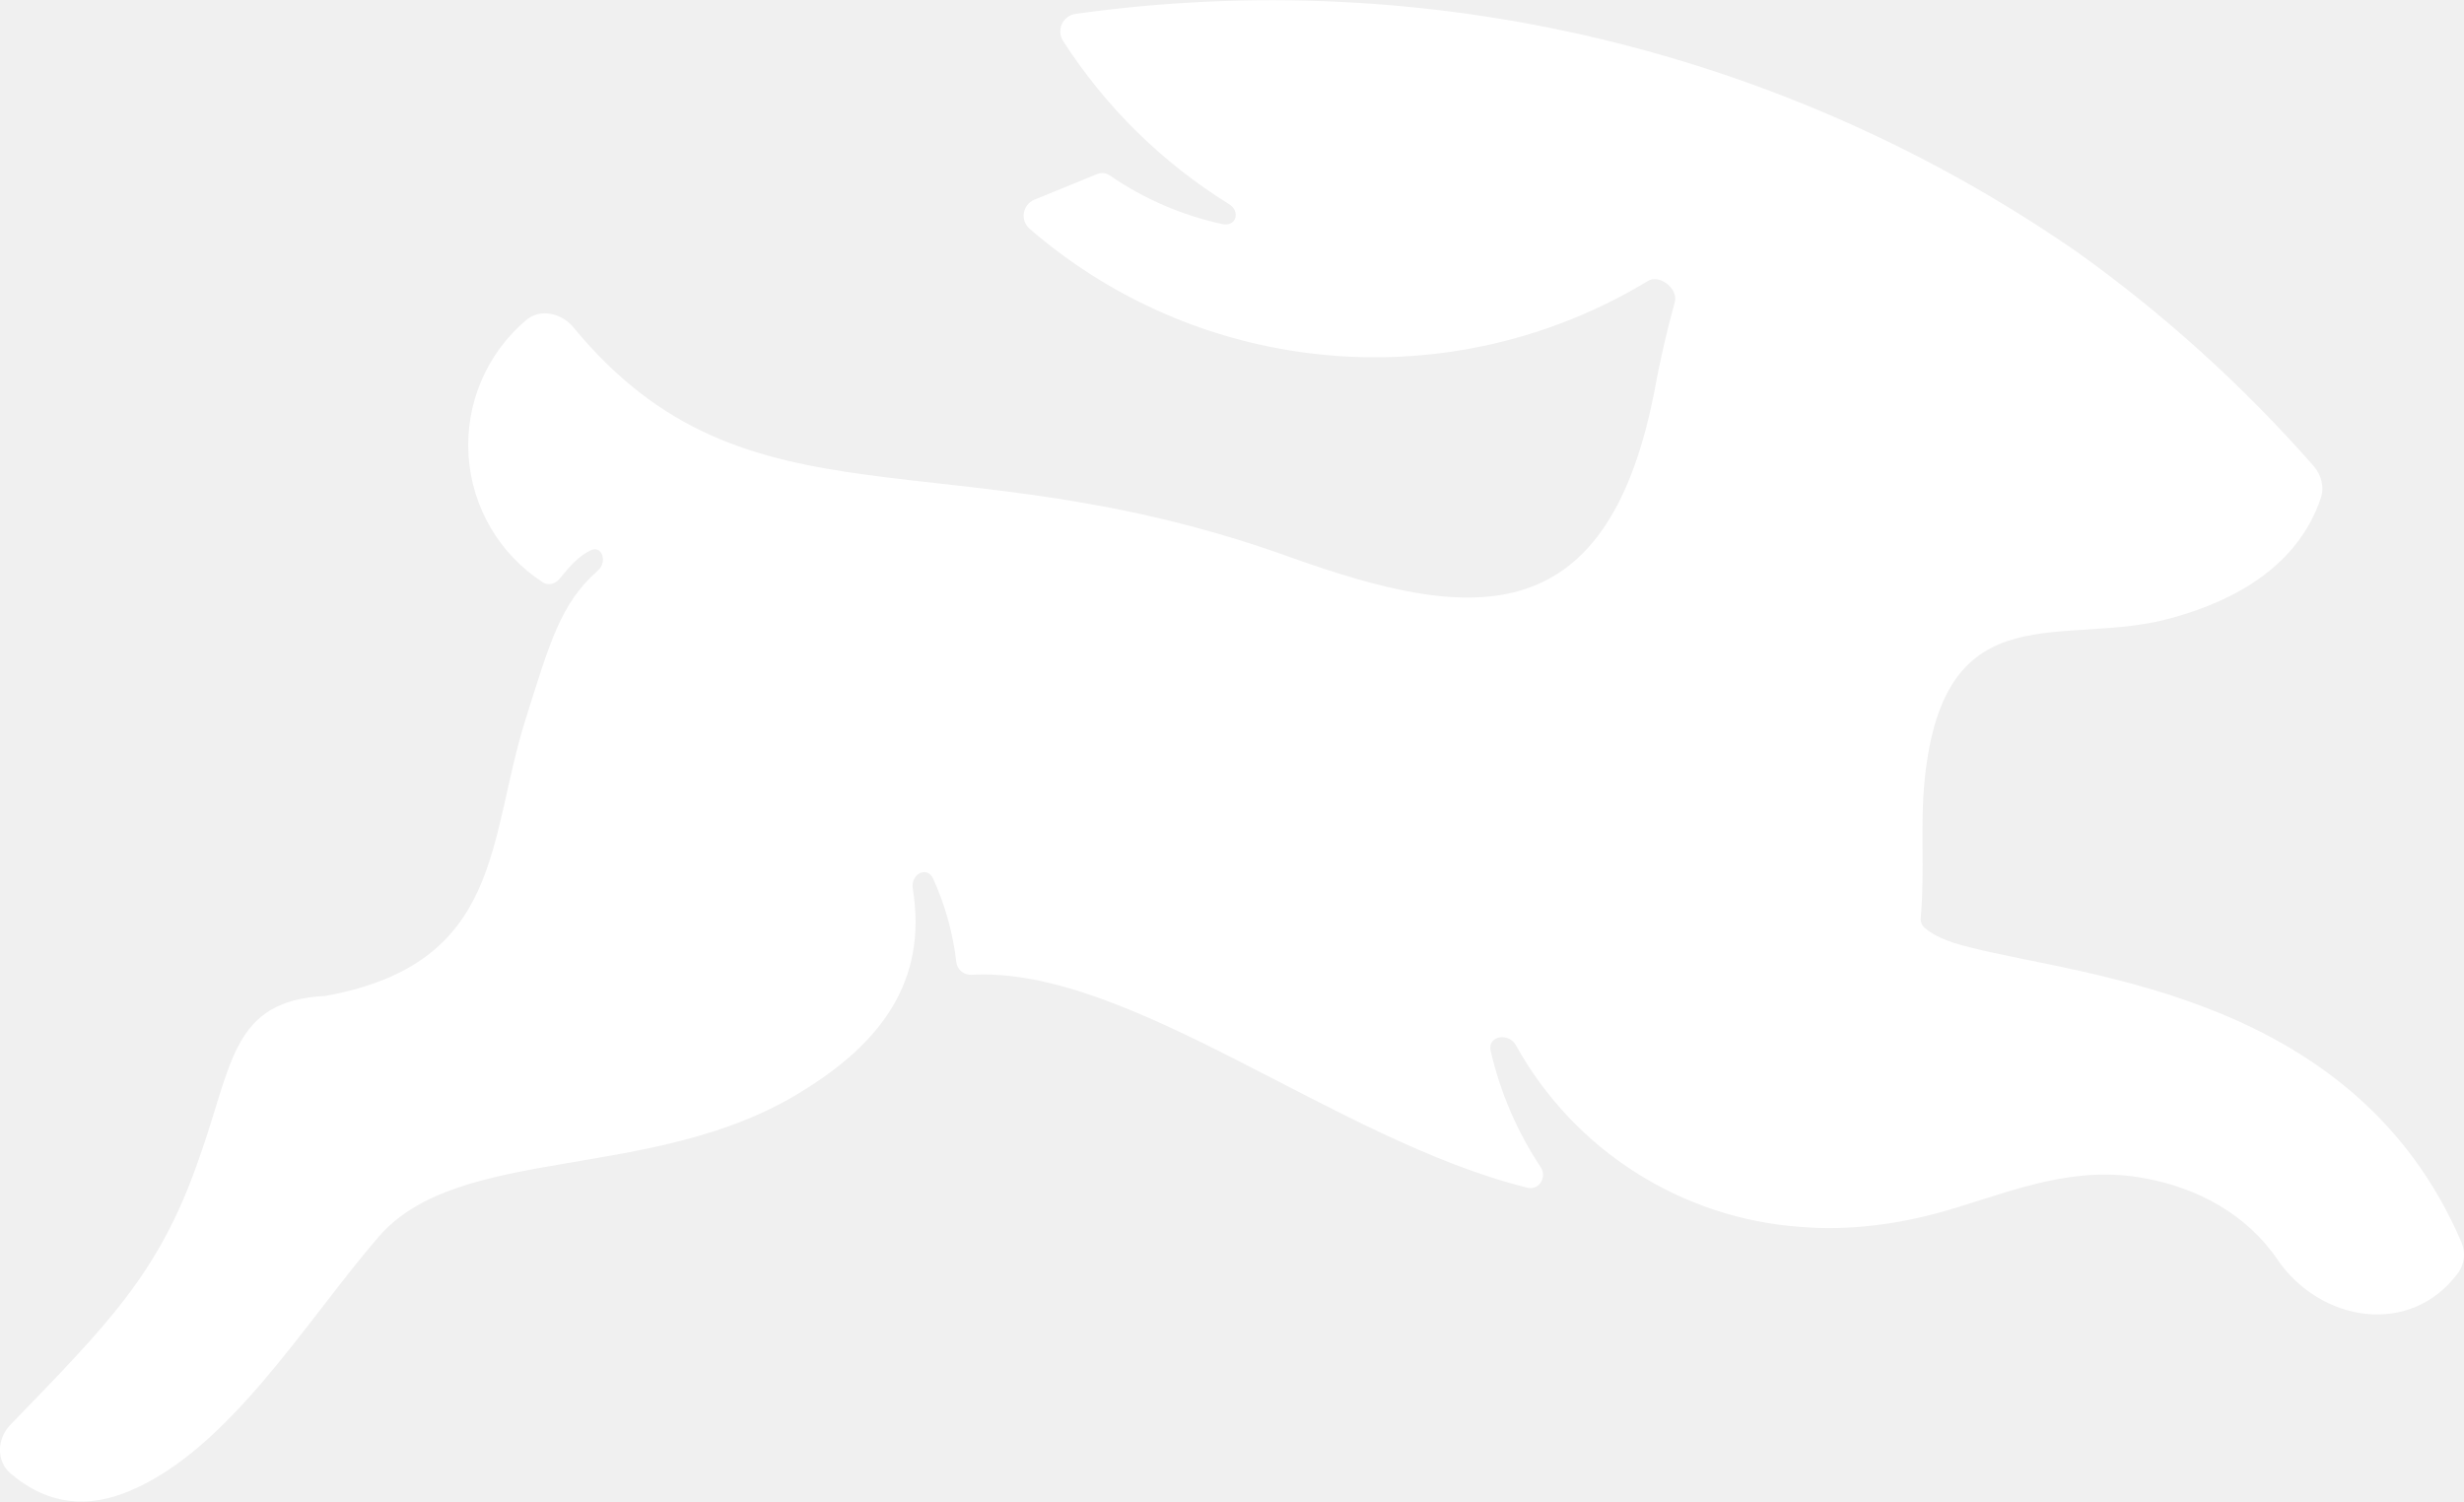
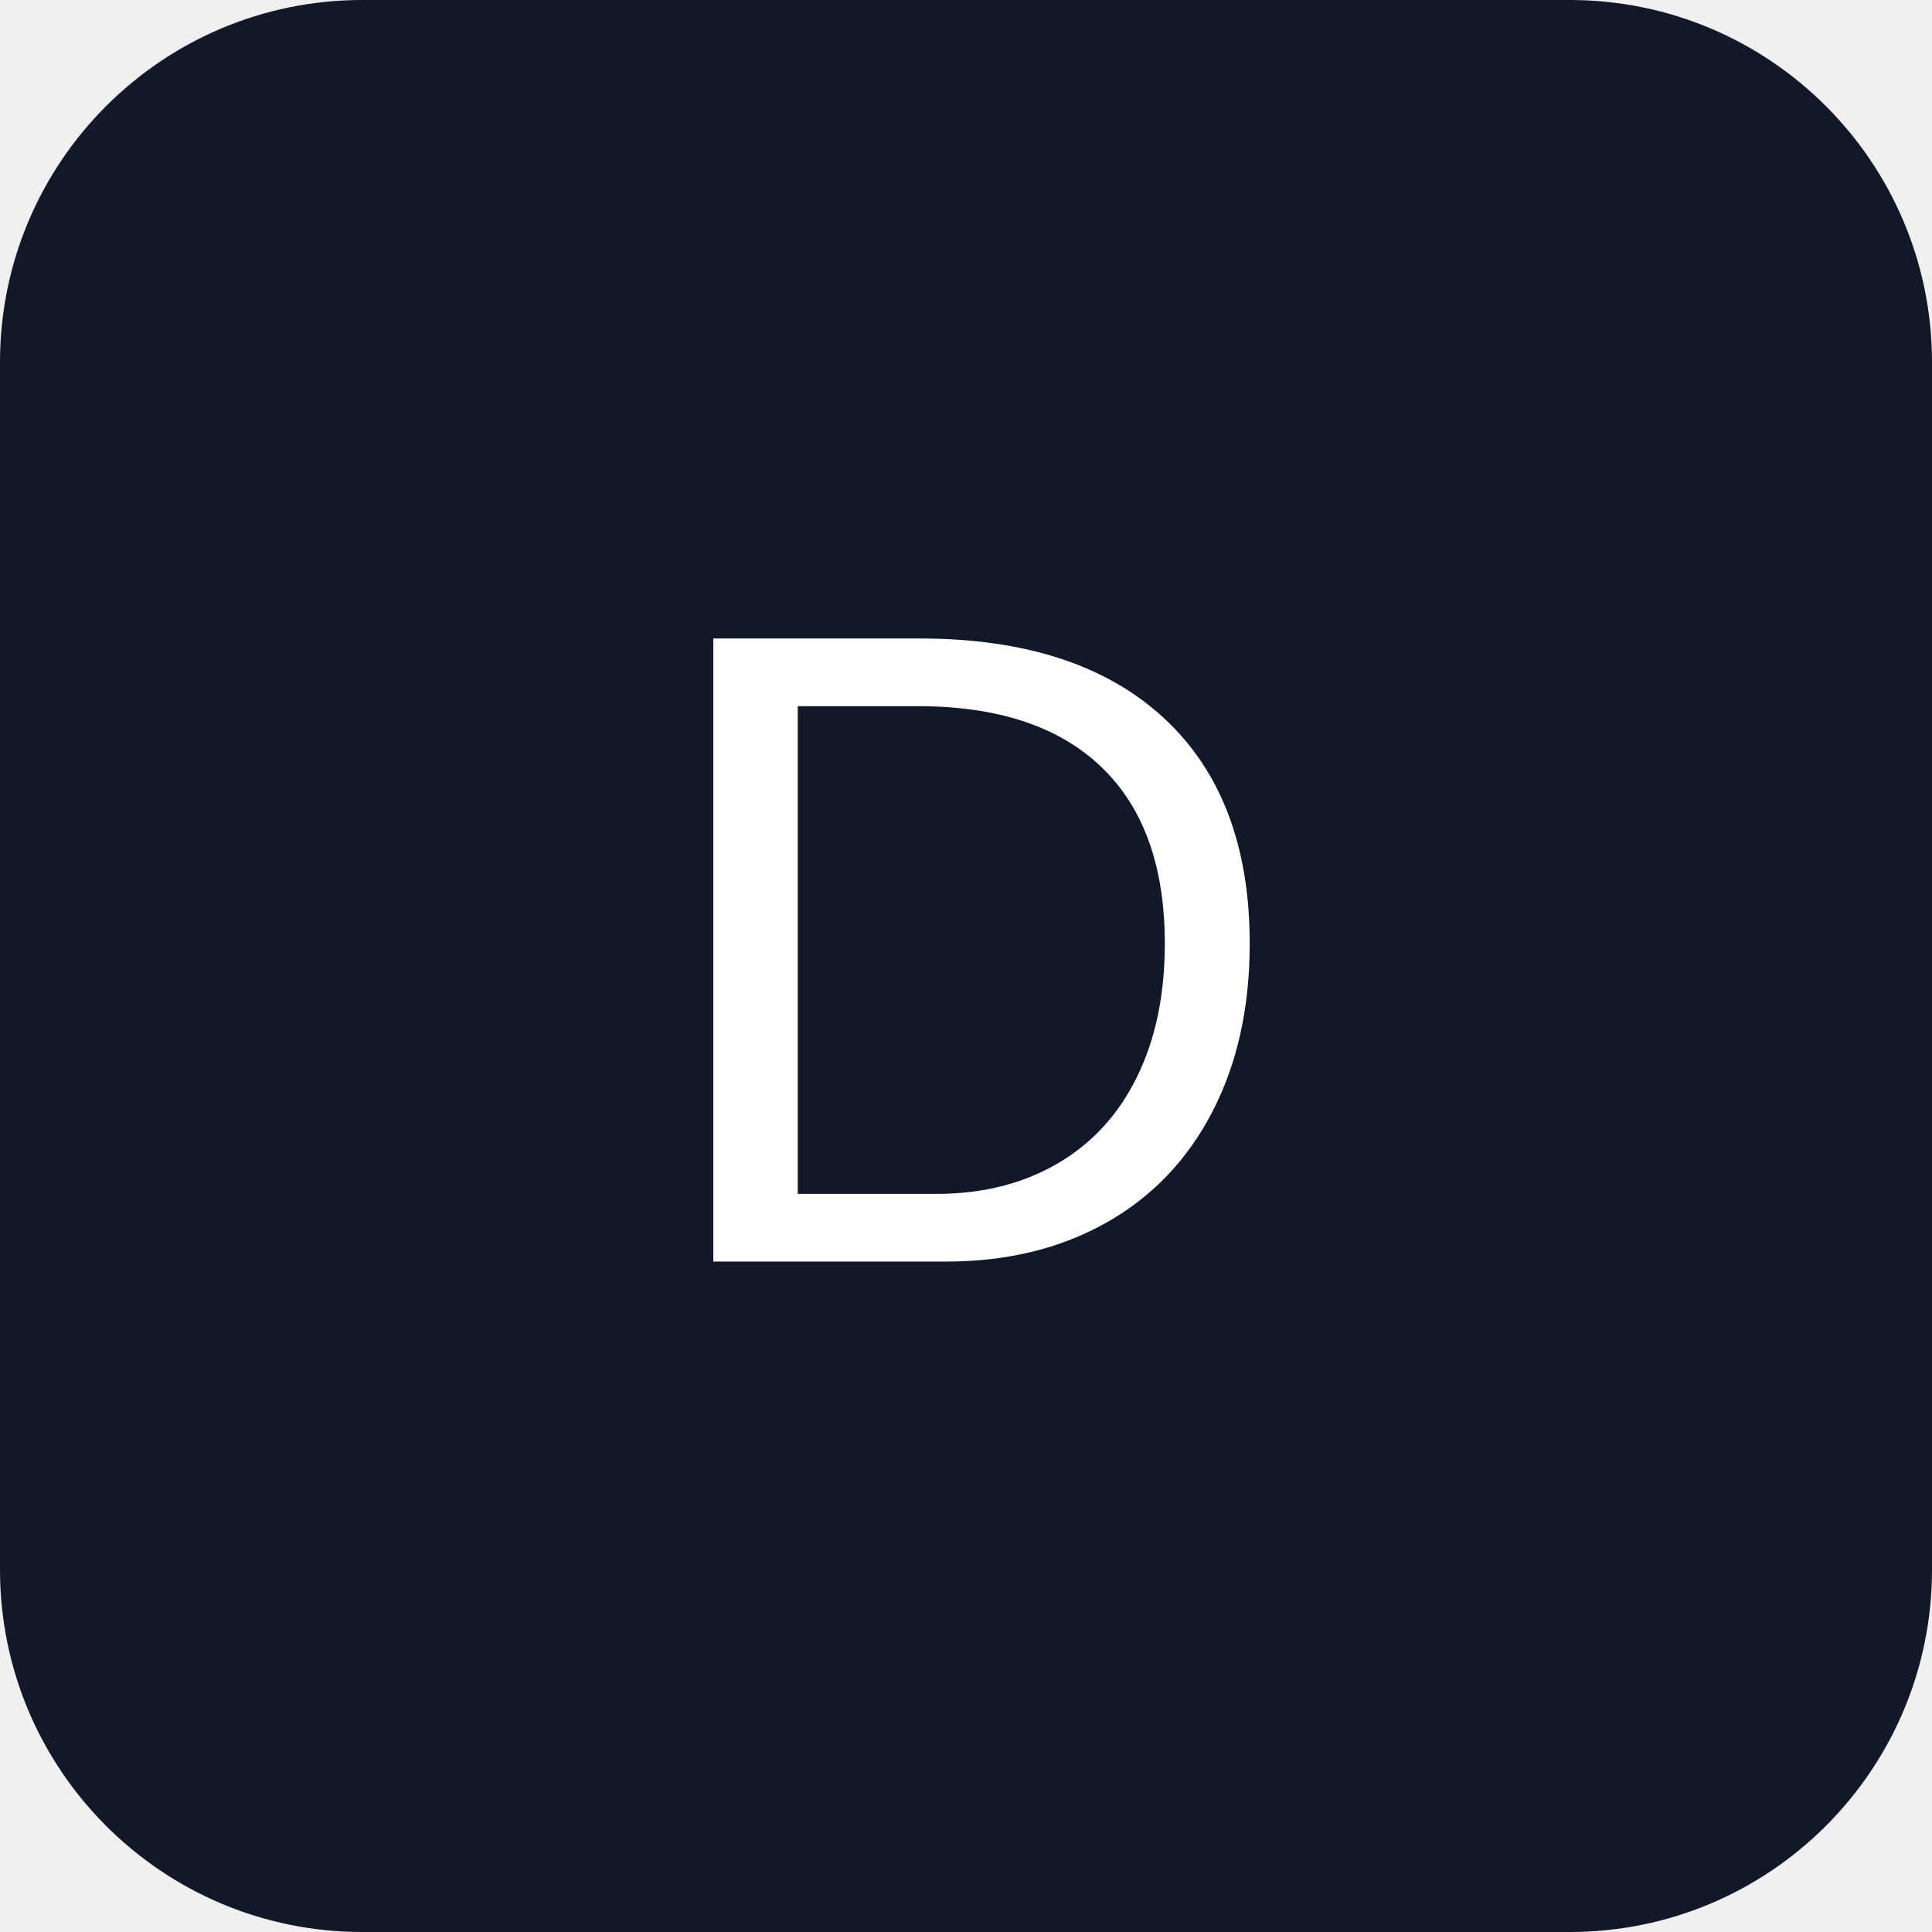
- <svg xmlns="http://www.w3.org/2000/svg" width="64" height="39" fill="none">
-   <path fill="#FFFFFF" fill-rule="evenodd" clip-rule="evenodd" d="M51.18 24.61c-.3-.07-.55-.15-.77-.25-.16-.07-.3-.16-.42-.26a.31.31 0 0 1-.1-.27c.11-1.24-.02-2.33.1-3.56.5-5 3.64-3.41 6.46-4.23 1.62-.45 3.24-1.35 3.83-3.1.1-.3.01-.61-.19-.84a36.2 36.2 0 0 0-6.12-5.54A36.73 36.73 0 0 0 27.94.36a.46.46 0 0 0-.33.7 13.7 13.7 0 0 0 4.31 4.24c.31.19.19.6-.17.52a8.2 8.2 0 0 1-2.92-1.26.35.35 0 0 0-.33-.04l-1.64.67a.45.45 0 0 0-.12.75A13.7 13.7 0 0 0 42.8 7.3c.3-.19.8.2.7.55a27 27 0 0 0-.54 2.37c-1.26 6.37-4.9 5.87-9.4 4.27-9-3.26-14.12-.48-18.66-5.98-.31-.38-.87-.51-1.24-.19a4.25 4.25 0 0 0 .43 6.8c.14.1.33.05.44-.08.28-.35.5-.59.8-.74.3-.16.46.29.2.52-.97.85-1.25 1.87-1.88 3.87-.99 3.13-.57 6.34-5.2 7.18-2.45.12-2.4 1.78-3.29 4.25-1.03 2.98-2.39 4.3-4.9 6.9-.34.36-.36.93.01 1.25 1 .85 2.04.9 3.09.46 2.6-1.08 4.6-4.44 6.48-6.61 2.1-2.42 7.15-1.39 10.97-3.76 2.05-1.25 3.29-2.86 2.9-5.27-.07-.38.37-.62.53-.26.31.68.51 1.4.6 2.16.02.2.2.34.39.33 4.12-.23 9.46 4.3 14.44 5.53.3.08.52-.27.35-.53a9.17 9.17 0 0 1-1.3-3.02c-.1-.39.47-.5.66-.14a9.2 9.2 0 0 0 7.4 4.71c1.2.1 2.54-.05 3.93-.47 1.66-.5 3.19-1.14 5.02-.79 1.36.25 2.63.94 3.42 2.1 1.1 1.62 3.45 2.04 4.7.35a.81.81 0 0 0 .08-.8c-2.76-6.43-9.75-6.88-12.75-7.65Z" />
+ <svg xmlns="http://www.w3.org/2000/svg" width="256" height="256" viewBox="0 0 256 256">
+   <rect width="256" height="256" rx="48" fill="#111827" />
+   <text x="50%" y="52%" dominant-baseline="middle" text-anchor="middle" font-size="120" font-family="Arial, Helvetica, sans-serif" fill="#ffffff">D</text>
</svg>
